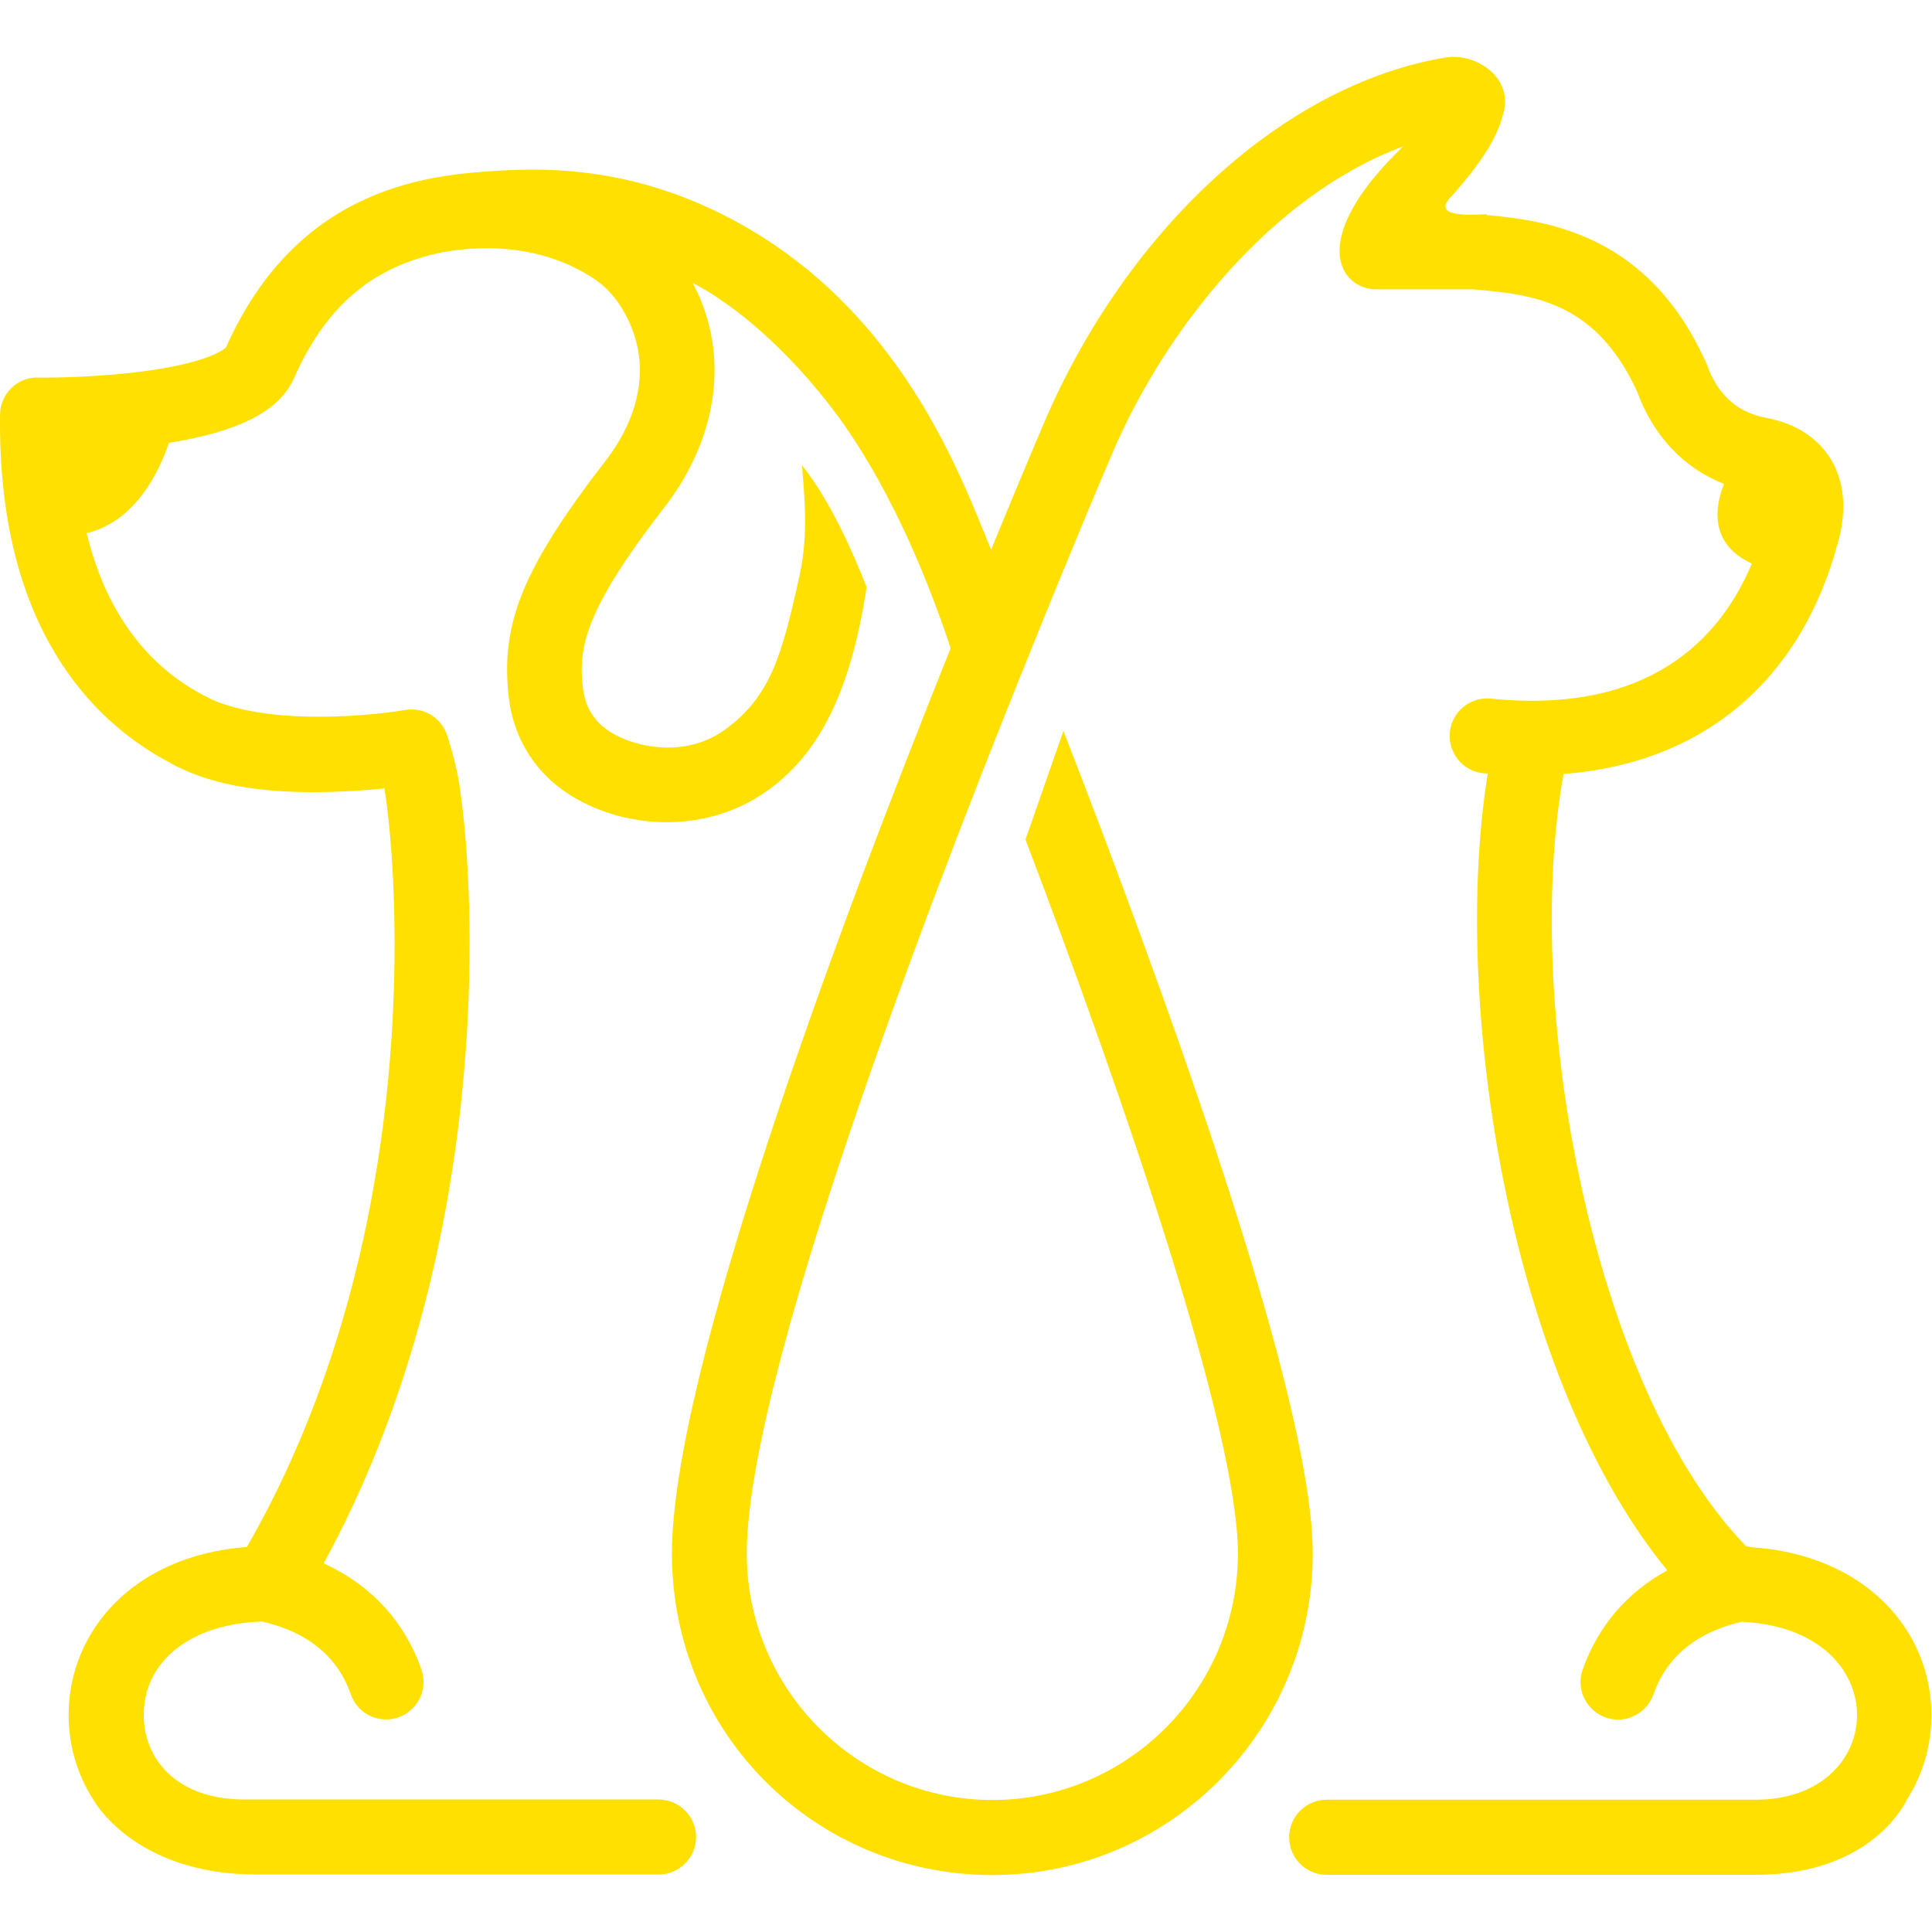
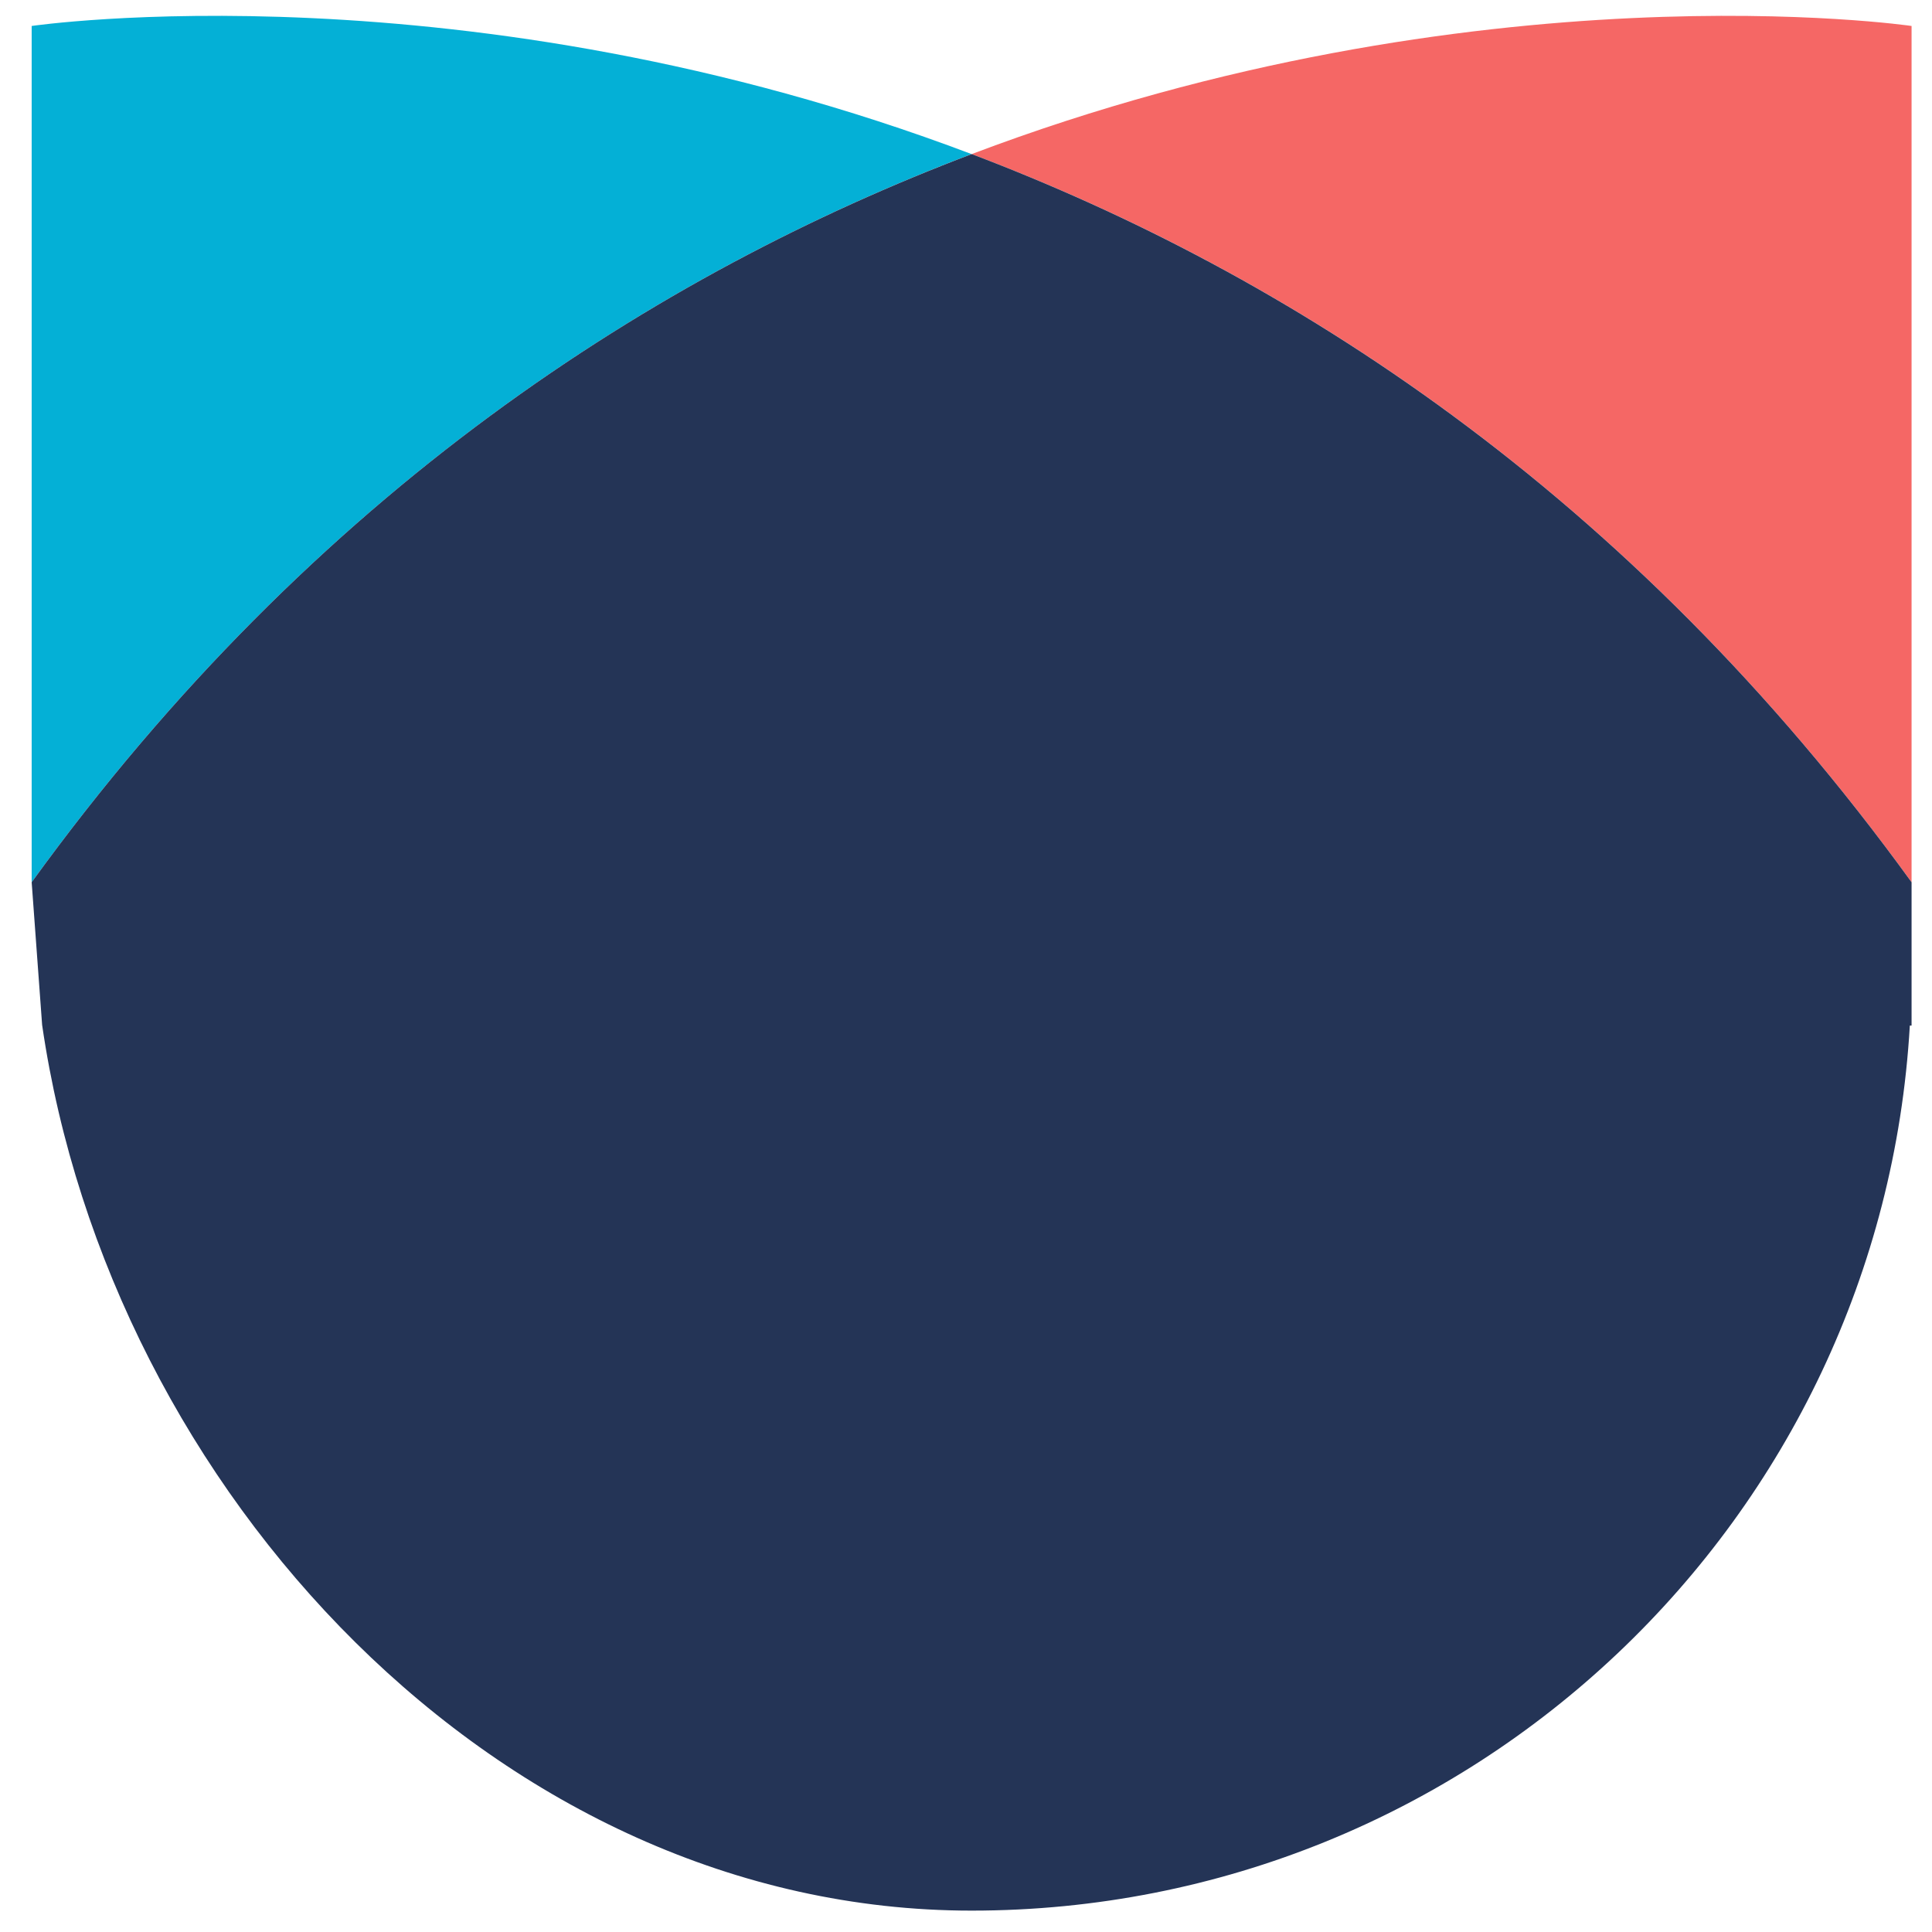
- <svg xmlns="http://www.w3.org/2000/svg" width="34" height="34" viewBox="0 0 34 34" fill="none">
-   <path d="M30.817 27.228C30.791 27.219 30.76 27.215 30.729 27.21C28.02 24.425 26.783 17.675 27.516 13.621C29.977 13.43 31.71 11.976 32.359 9.496C32.646 8.401 32.138 7.554 31.087 7.354C30.57 7.256 30.229 6.95 30.039 6.418C30.035 6.4 30.026 6.383 30.017 6.369C29.023 4.161 27.304 3.886 26.164 3.784V3.77C25.753 3.793 25.241 3.793 25.515 3.487C26.244 2.675 26.372 2.293 26.456 2.001C26.641 1.349 25.952 0.923 25.439 1.012C22.607 1.482 19.832 4.019 18.365 7.46C18.175 7.908 17.848 8.68 17.442 9.674C16.925 8.427 15.869 5.416 12.829 3.832C11.49 3.136 10.173 2.914 8.799 3.003C7.65 3.074 5.264 3.22 3.978 6.112C3.938 6.152 3.624 6.418 2.272 6.565C1.442 6.653 0.673 6.649 0.664 6.644H0.655C0.302 6.64 0.005 6.933 0.001 7.292C-0.048 11.044 1.636 12.676 2.9 13.373C2.9 13.373 2.9 13.373 2.904 13.373C3.664 13.834 4.627 13.94 5.516 13.94C5.997 13.94 6.439 13.909 6.766 13.874C7.014 15.439 7.473 21.782 4.345 27.224C2.339 27.375 1.207 28.714 1.207 30.182C1.207 30.701 1.353 31.22 1.64 31.668C1.64 31.668 2.352 32.989 4.517 32.989H11.591C11.954 32.989 12.25 32.692 12.25 32.329C12.25 31.965 11.954 31.668 11.591 31.668H4.305C3.076 31.668 2.529 30.923 2.529 30.182C2.529 29.242 3.346 28.576 4.61 28.537C5.189 28.665 5.887 28.993 6.174 29.818C6.293 30.164 6.669 30.342 7.014 30.222C7.358 30.102 7.535 29.725 7.416 29.379C7.12 28.532 6.523 27.889 5.697 27.512C8.626 22.141 8.405 15.945 8.087 13.825C8.03 13.435 7.875 12.942 7.844 12.876C7.725 12.605 7.438 12.446 7.137 12.494C6.563 12.588 5.007 12.752 3.929 12.388C3.898 12.379 3.867 12.366 3.836 12.357C2.657 11.842 1.875 10.827 1.525 9.381C1.954 9.283 2.573 8.933 2.975 7.793C4.216 7.593 4.923 7.23 5.175 6.653C5.781 5.278 6.647 4.719 7.606 4.48C8.101 4.356 9.373 4.183 10.46 4.91C10.765 5.114 11.008 5.447 11.154 5.873C11.397 6.582 11.22 7.381 10.655 8.112C9.188 10.011 8.816 10.978 8.949 12.237C9.033 13.031 9.466 13.683 10.164 14.069C11.123 14.601 12.373 14.619 13.332 14.029C14.362 13.39 14.958 12.255 15.25 10.339V10.33C14.998 9.687 14.605 8.804 14.114 8.188C14.154 8.72 14.229 9.394 14.075 10.108C13.761 11.536 13.562 12.255 12.758 12.84C12.139 13.293 11.317 13.204 10.8 12.916C10.478 12.738 10.297 12.463 10.257 12.1C10.182 11.421 10.257 10.778 11.693 8.928C12.594 7.762 12.882 6.285 12.192 4.981C12.356 5.065 12.546 5.176 12.727 5.309C12.727 5.309 13.646 5.895 14.605 7.137C14.883 7.496 15.86 8.787 16.73 11.408C14.737 16.371 11.825 24.168 11.825 27.339C11.825 30.51 14.353 32.998 17.464 32.998C20.575 32.998 23.102 30.461 23.102 27.339C23.102 25.623 22.086 21.968 20.075 16.468C19.616 15.213 19.152 13.985 18.714 12.863L18.047 14.774C19.806 19.404 21.785 25.179 21.785 27.339C21.785 29.73 19.845 31.677 17.464 31.677C15.082 31.677 13.142 29.73 13.142 27.339C13.142 23.991 16.885 14.548 18.149 11.425C18.851 9.682 19.395 8.396 19.572 7.984C20.504 5.793 22.391 3.429 24.693 2.577C22.974 4.227 23.588 5.092 24.22 5.092H25.921C26.977 5.181 28.082 5.301 28.811 6.893C29.098 7.673 29.628 8.237 30.34 8.516C30.185 8.902 30.066 9.567 30.83 9.918C30.252 11.288 28.983 12.57 26.235 12.295C25.872 12.259 25.55 12.525 25.515 12.885C25.479 13.248 25.744 13.572 26.102 13.608C26.129 13.608 26.155 13.608 26.182 13.612C25.842 15.719 25.965 18.477 26.526 21.108C27.11 23.84 28.095 26.115 29.341 27.636C28.634 28.022 28.122 28.616 27.852 29.384C27.702 29.814 28.024 30.262 28.475 30.262C28.745 30.262 29.001 30.093 29.098 29.818C29.385 28.998 30.079 28.67 30.654 28.541C33.376 28.67 33.256 31.672 30.897 31.672H23.345C22.983 31.672 22.687 31.969 22.687 32.333C22.687 32.697 22.983 32.994 23.345 32.994H30.897C32.978 32.994 33.557 31.672 33.557 31.672C33.844 31.224 33.99 30.705 33.99 30.186C33.99 28.705 32.841 27.361 30.817 27.228Z" fill="#FFE000" />
+ <svg xmlns="http://www.w3.org/2000/svg" width="122" height="122" viewBox="0 0 122 122" fill="none">
+   <path d="M120.71 55.71V1.64C120.71 1.64 93.33 -2.38 61.36 9.73C81.19 17.24 102.79 30.96 120.71 55.71Z" fill="#F56765" />
+   <path d="M2 1.64V55.71C19.92 30.96 41.52 17.25 61.35 9.73C29.38 -2.38 2 1.64 2 1.64Z" fill="#04B0D6" />
+   <path d="M2 55.711L2.66 64.721C6.94 94.141 31.59 120.65 61.35 120.65C92.97 120.65 118.8 95.93 120.6 64.76H120.71V55.711C102.79 30.96 81.19 17.25 61.36 9.73C41.52 17.25 19.92 30.96 2 55.711Z" fill="#243456" />
</svg>
